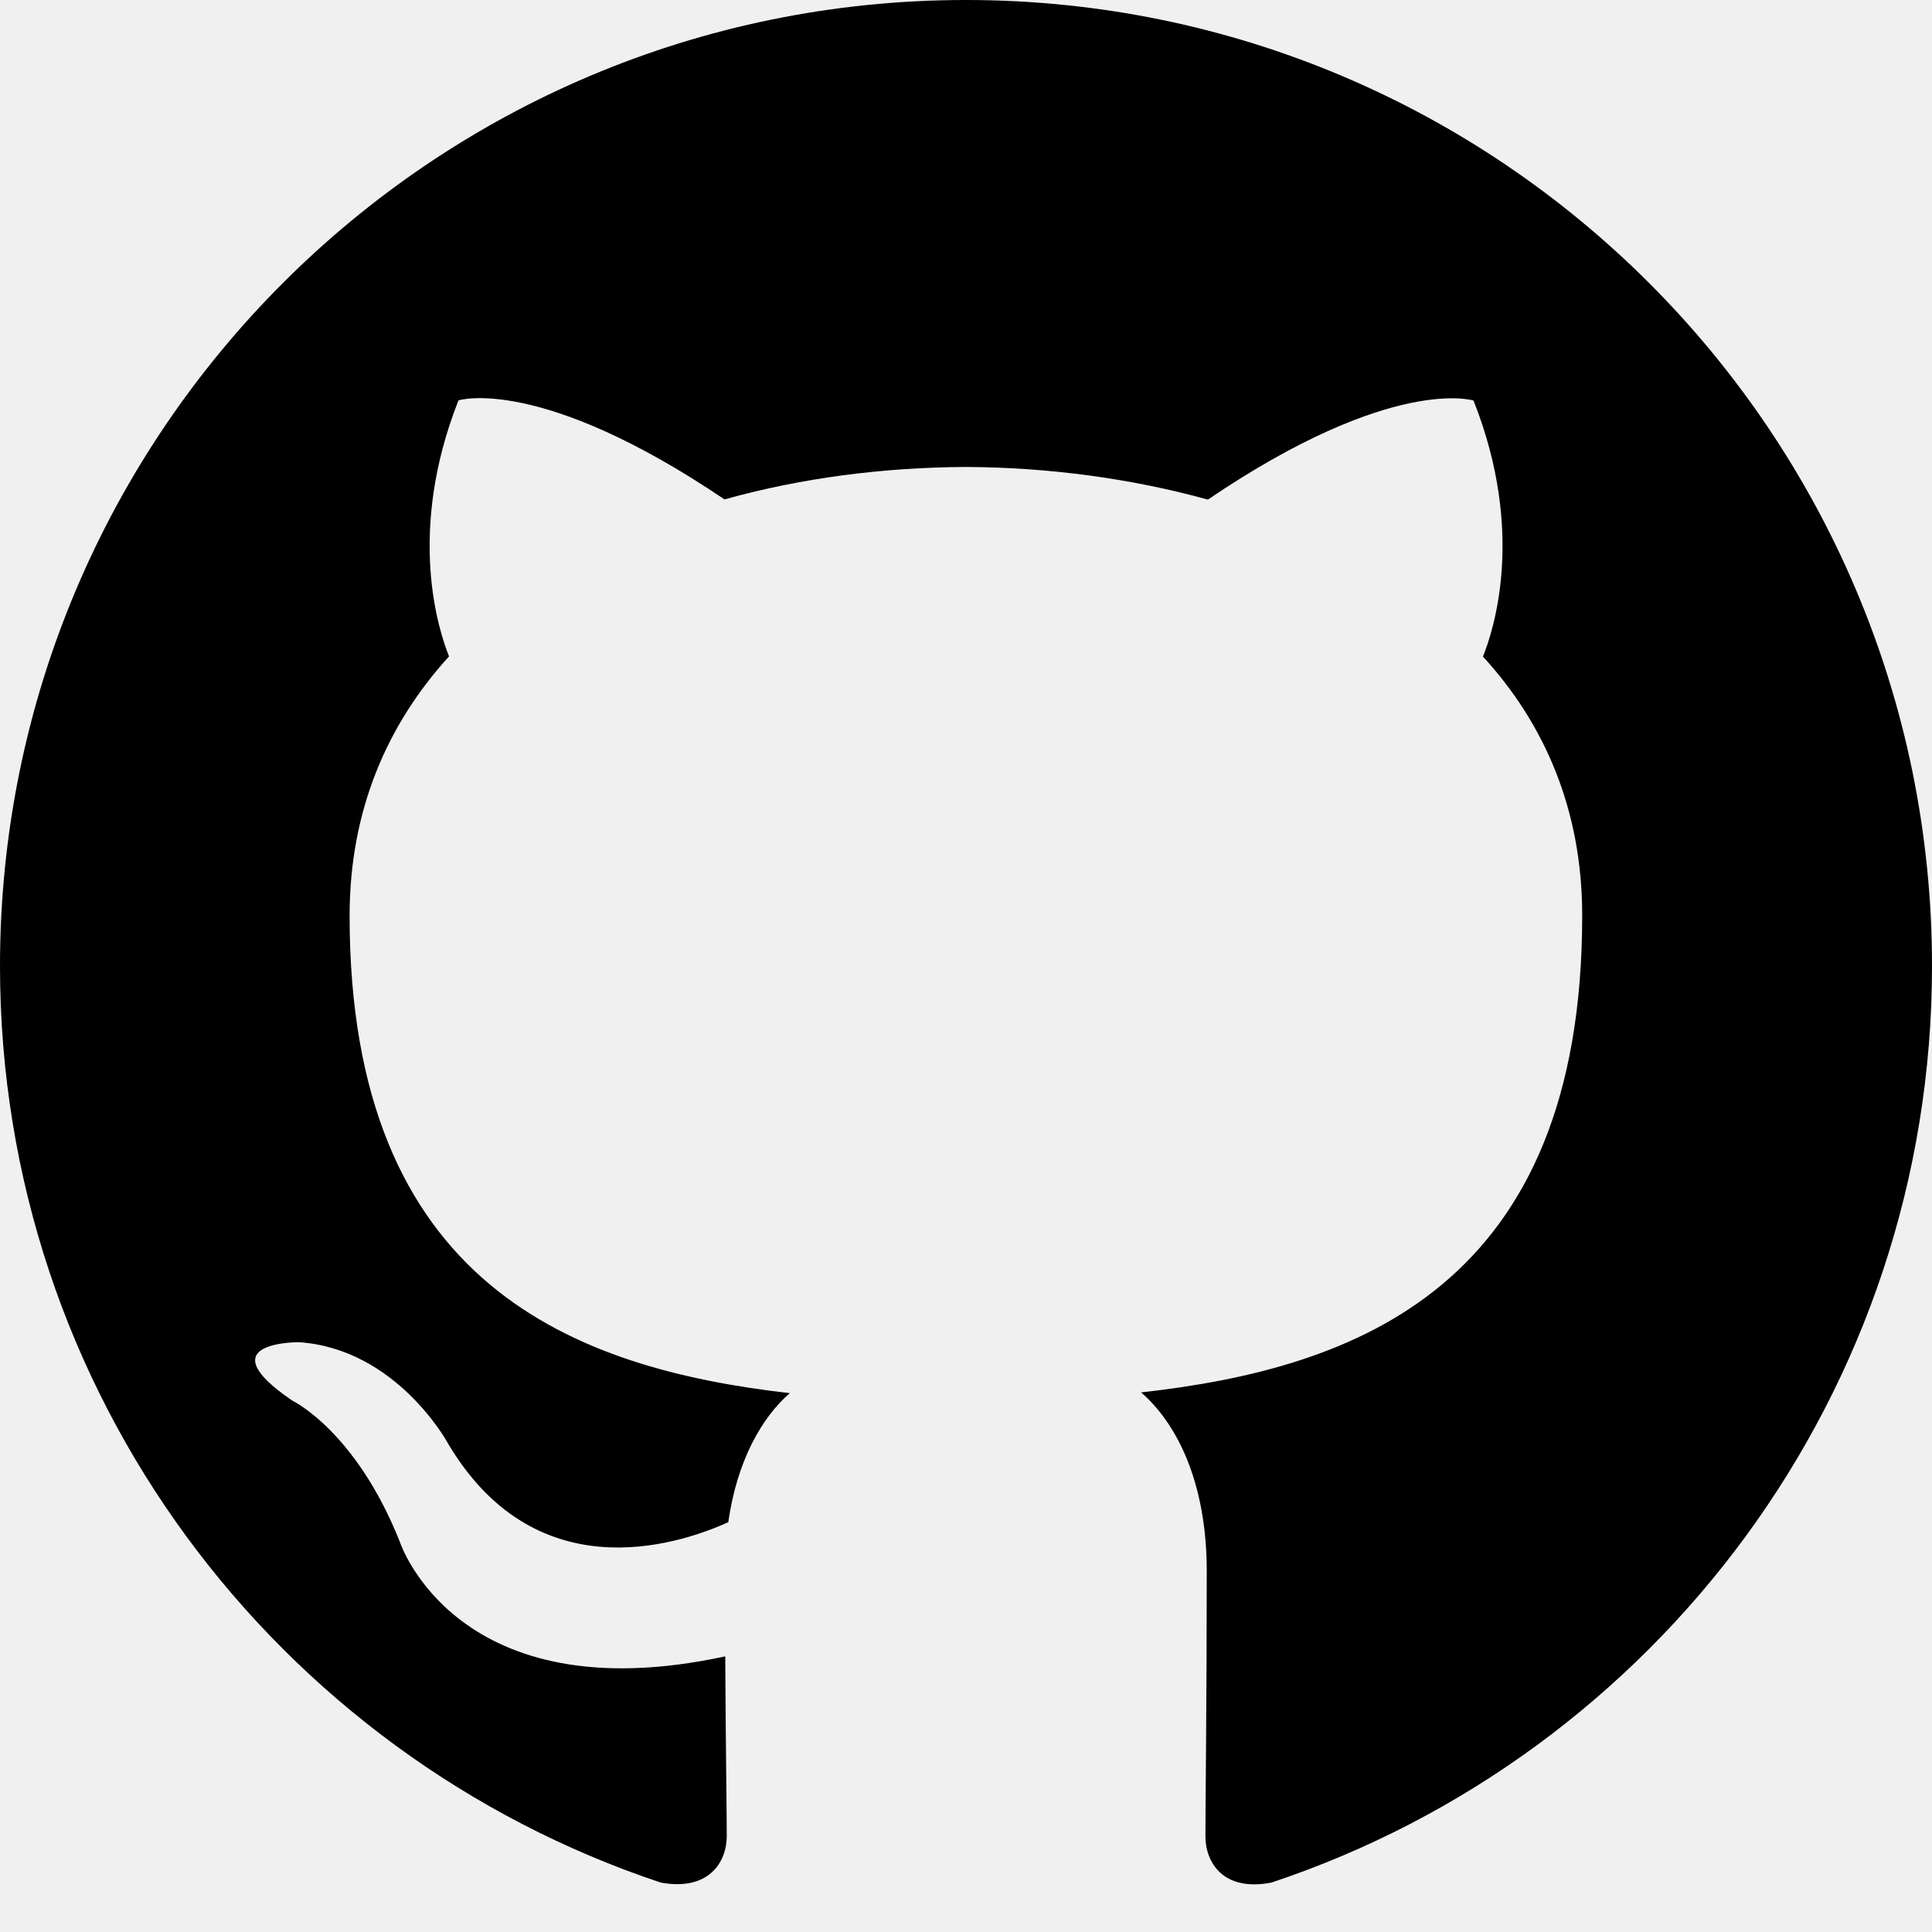
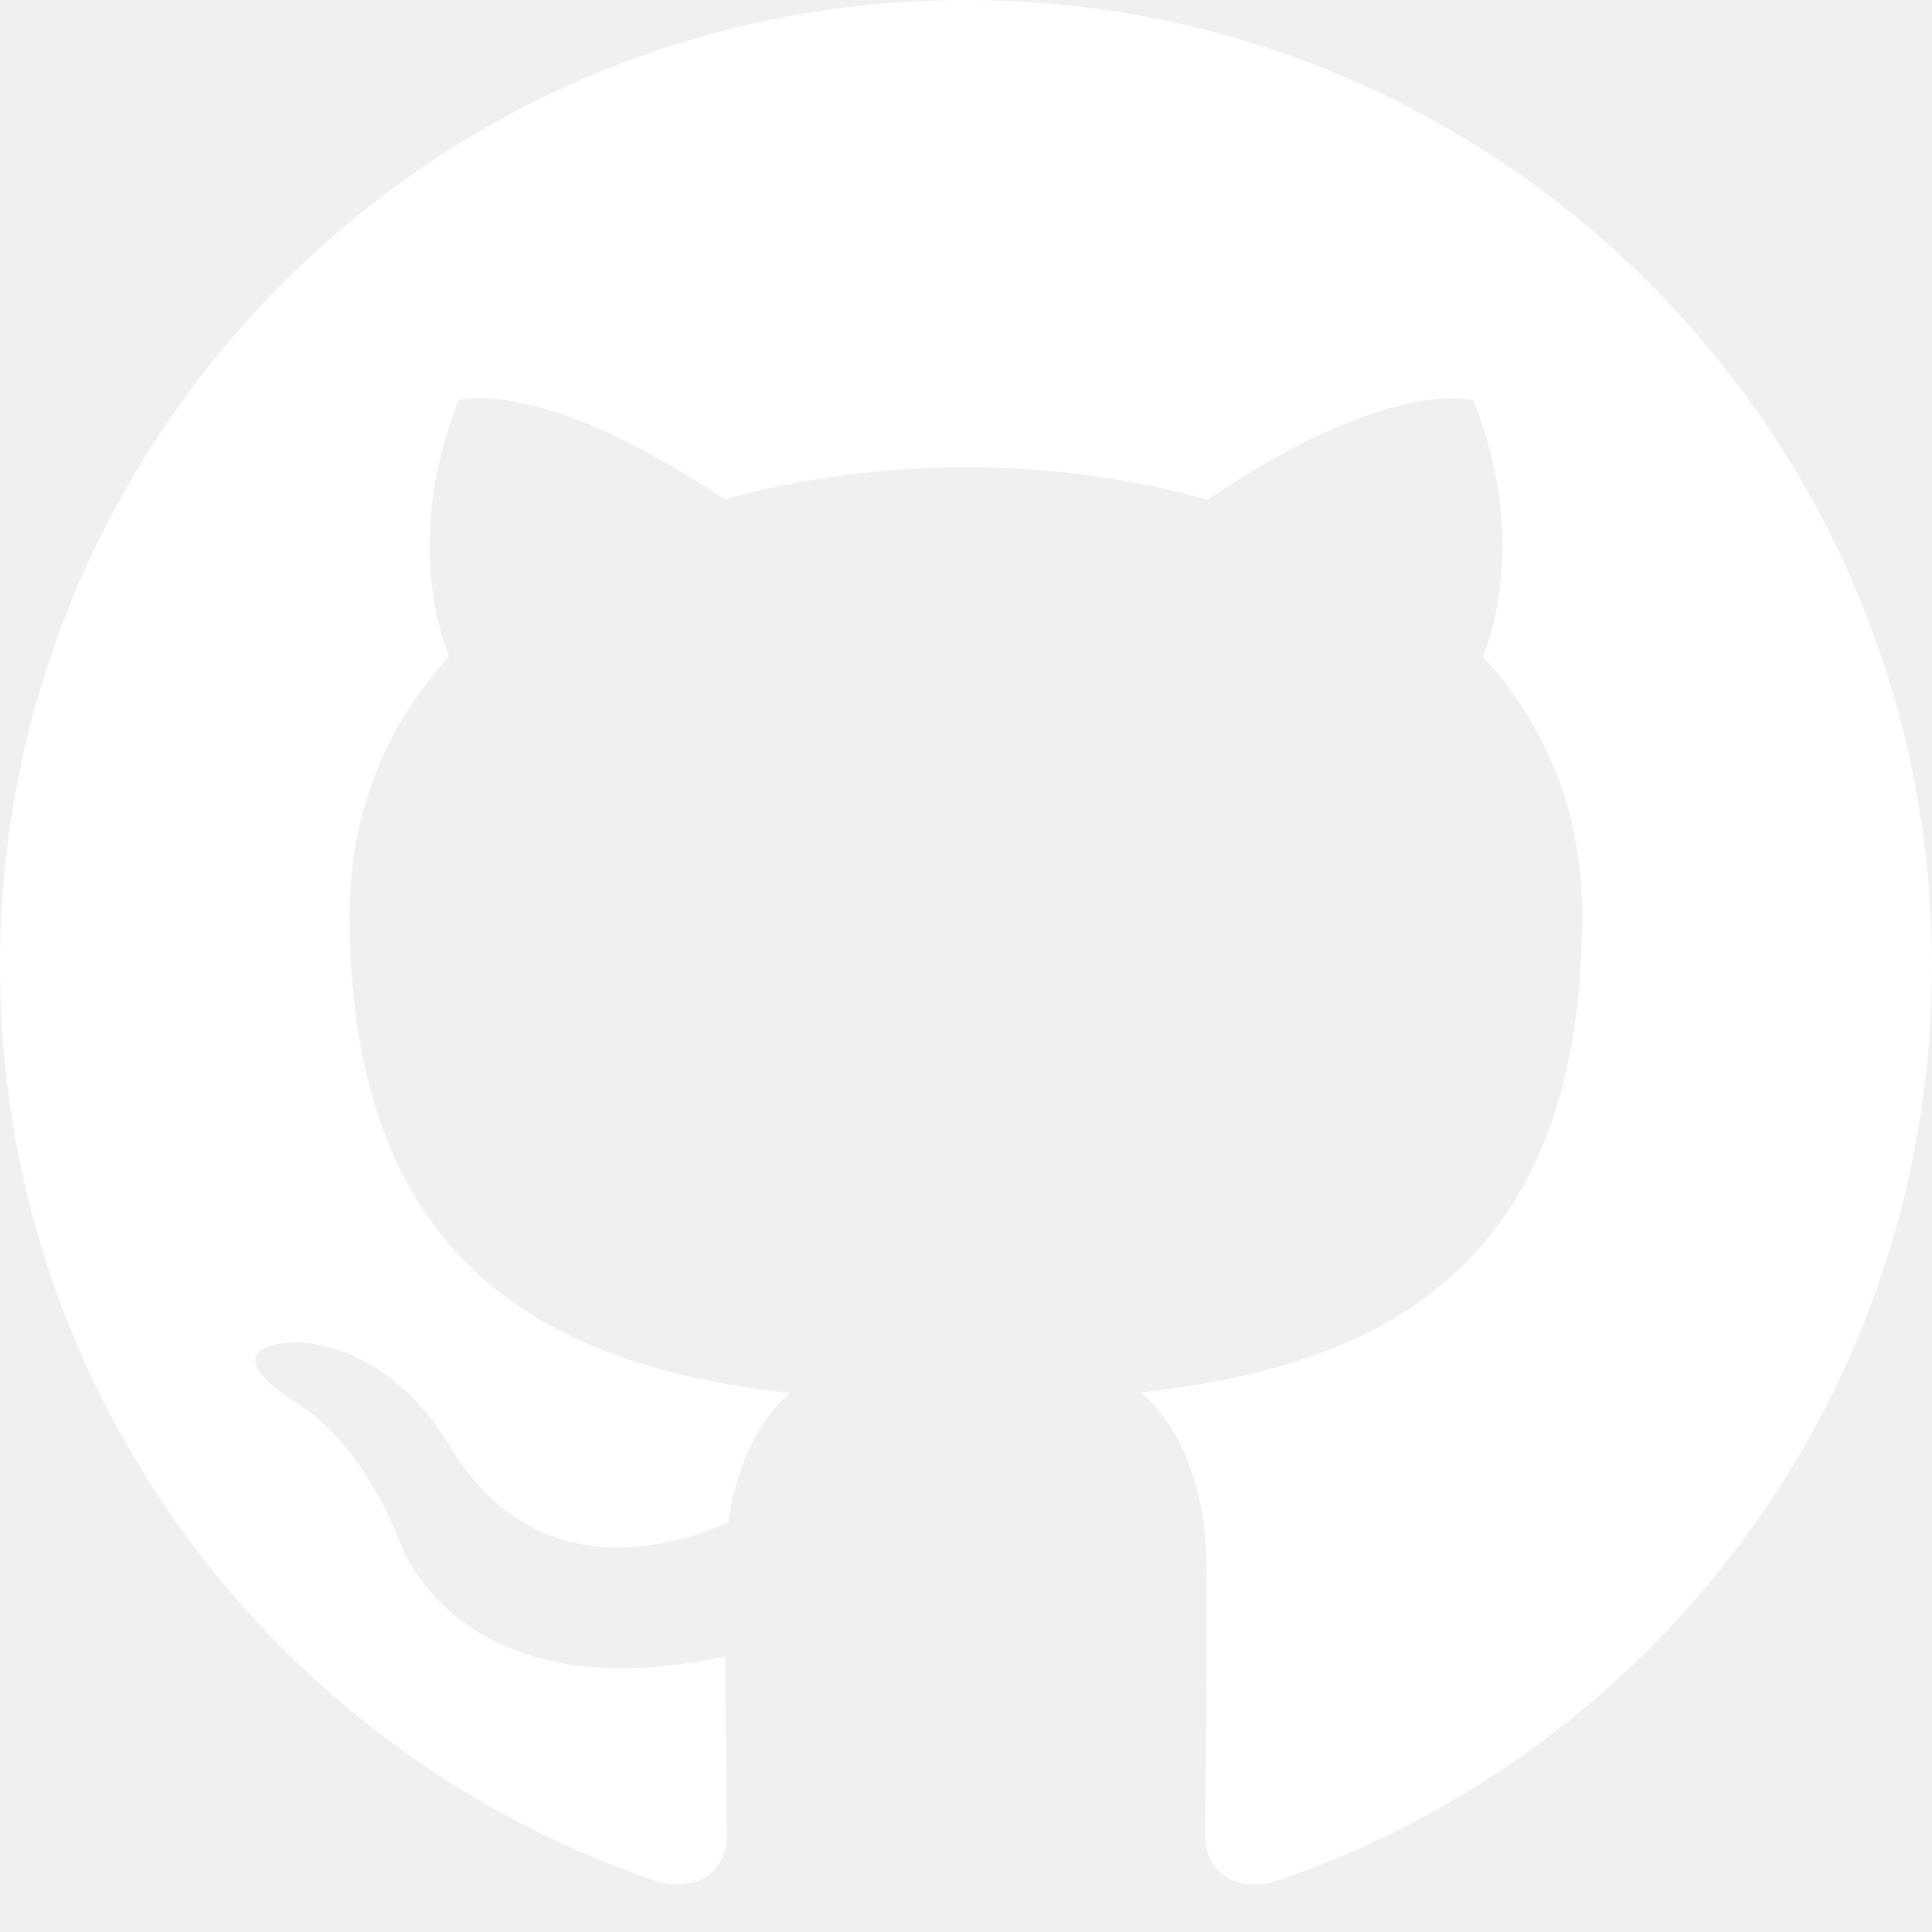
<svg xmlns="http://www.w3.org/2000/svg" height="1024" width="1024">
-   <path d="M512 0C229.2 0 0 229.3 0 512c0 226.3 146.7 418 350.2 485.8 25.6 4.7 35-11 35-24.6 0-12.2-.6-52.6-.8-95.3C242 908.7 212 817.4 212 817.4c-23.4-59-57-75-57-75-46.5-31.6 3.6-31 3.6-31C210 715 237 764.3 237 764.3c45.8 78.2 120 55.6 149 42.5 4.7-33 18-55.7 32.6-68.4-113.7-13-233.3-57-233.3-253 0-56 20-101.6 52.7-137.5-5.2-13-22.8-65.2 5-135.7 0 0 43-13.7 141 52.5 40.7-11.4 84.5-17 128-17.2 43.5.2 87.3 6 128.2 17.3C738 198.5 781 212.3 781 212.3 809 283 791.2 335 786 348c32.8 35.8 52.6 81.4 52.6 137.3 0 196.7-119.7 240-233.8 252.7 18.5 16 34.8 47 34.8 94.8 0 68.4-.7 123.6-.7 140.5 0 13.6 9.2 29.5 35 24.5C877.5 930 1024 738 1024 512 1024 229.2 794.7 0 512 0z" />
+   <path fill="#fff" d="M512 0C229.2 0 0 229.3 0 512c0 226.3 146.7 418 350.2 485.8 25.6 4.7 35-11 35-24.6 0-12.2-.6-52.6-.8-95.3C242 908.7 212 817.4 212 817.4c-23.4-59-57-75-57-75-46.5-31.6 3.6-31 3.6-31C210 715 237 764.3 237 764.3c45.8 78.2 120 55.6 149 42.5 4.7-33 18-55.7 32.6-68.4-113.7-13-233.3-57-233.3-253 0-56 20-101.6 52.7-137.5-5.2-13-22.8-65.2 5-135.7 0 0 43-13.7 141 52.5 40.7-11.4 84.5-17 128-17.2 43.5.2 87.3 6 128.2 17.3C738 198.5 781 212.3 781 212.3 809 283 791.2 335 786 348c32.8 35.8 52.6 81.4 52.6 137.3 0 196.7-119.7 240-233.8 252.7 18.5 16 34.8 47 34.8 94.8 0 68.4-.7 123.6-.7 140.5 0 13.6 9.2 29.5 35 24.5C877.5 930 1024 738 1024 512 1024 229.2 794.7 0 512 0z" />
</svg>
